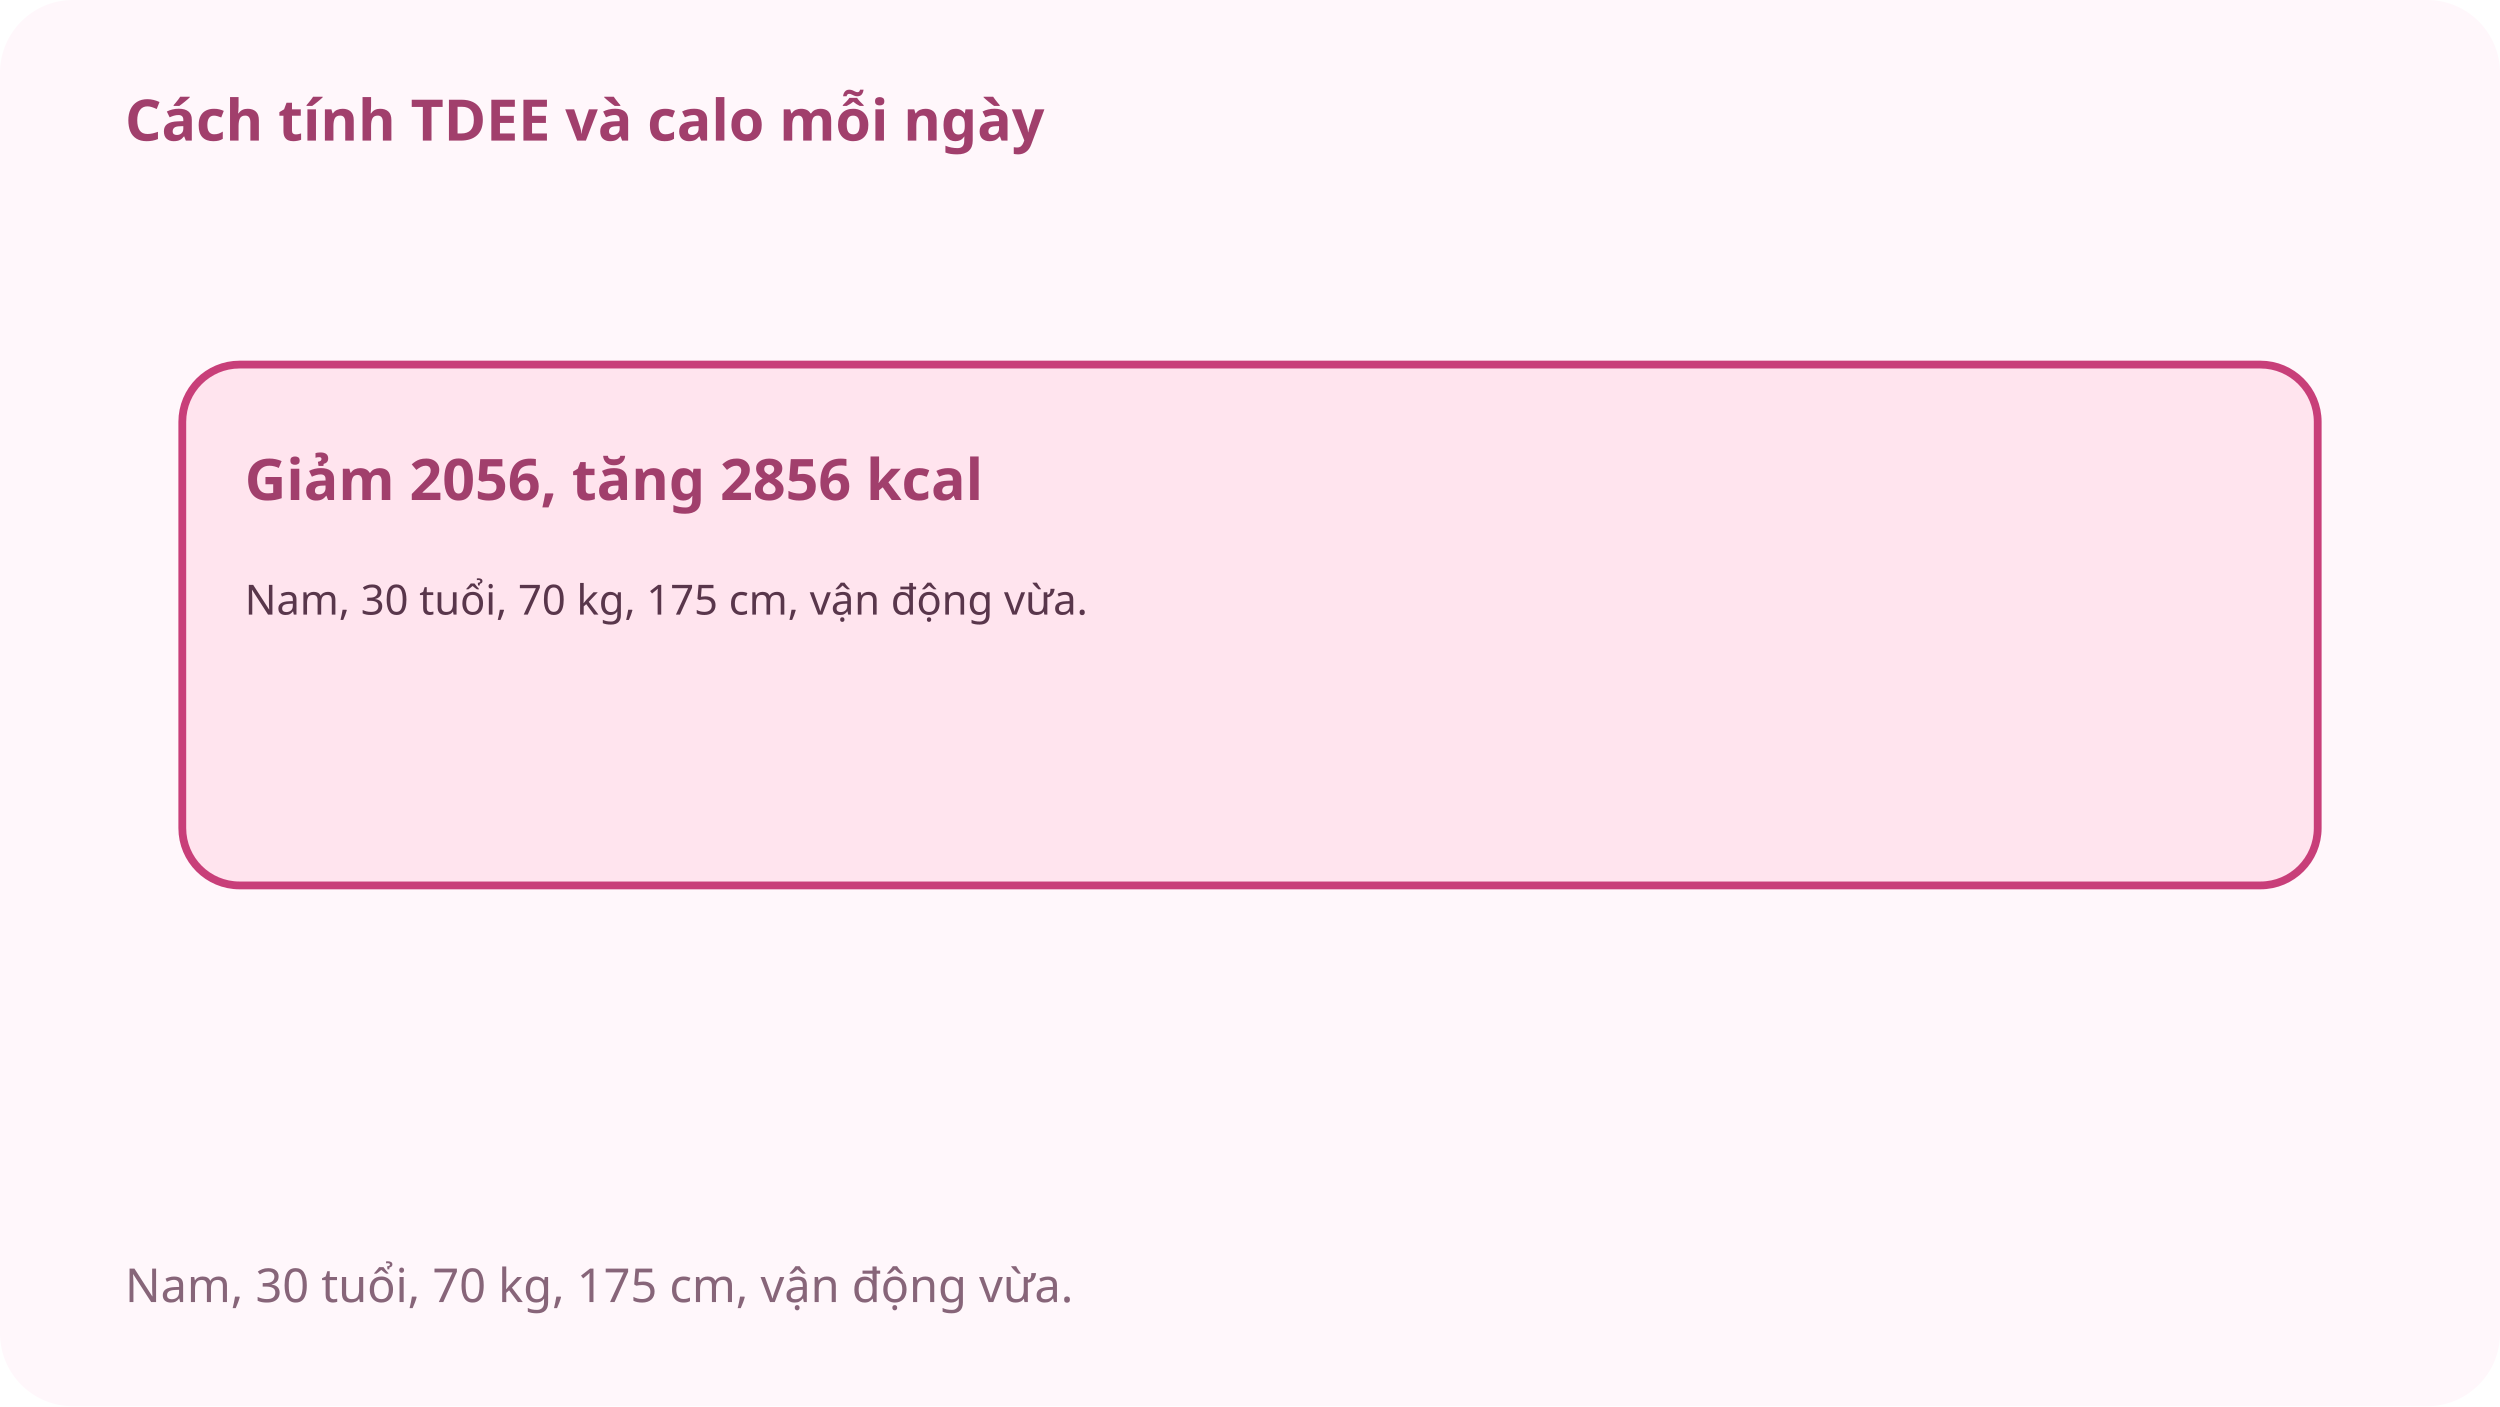
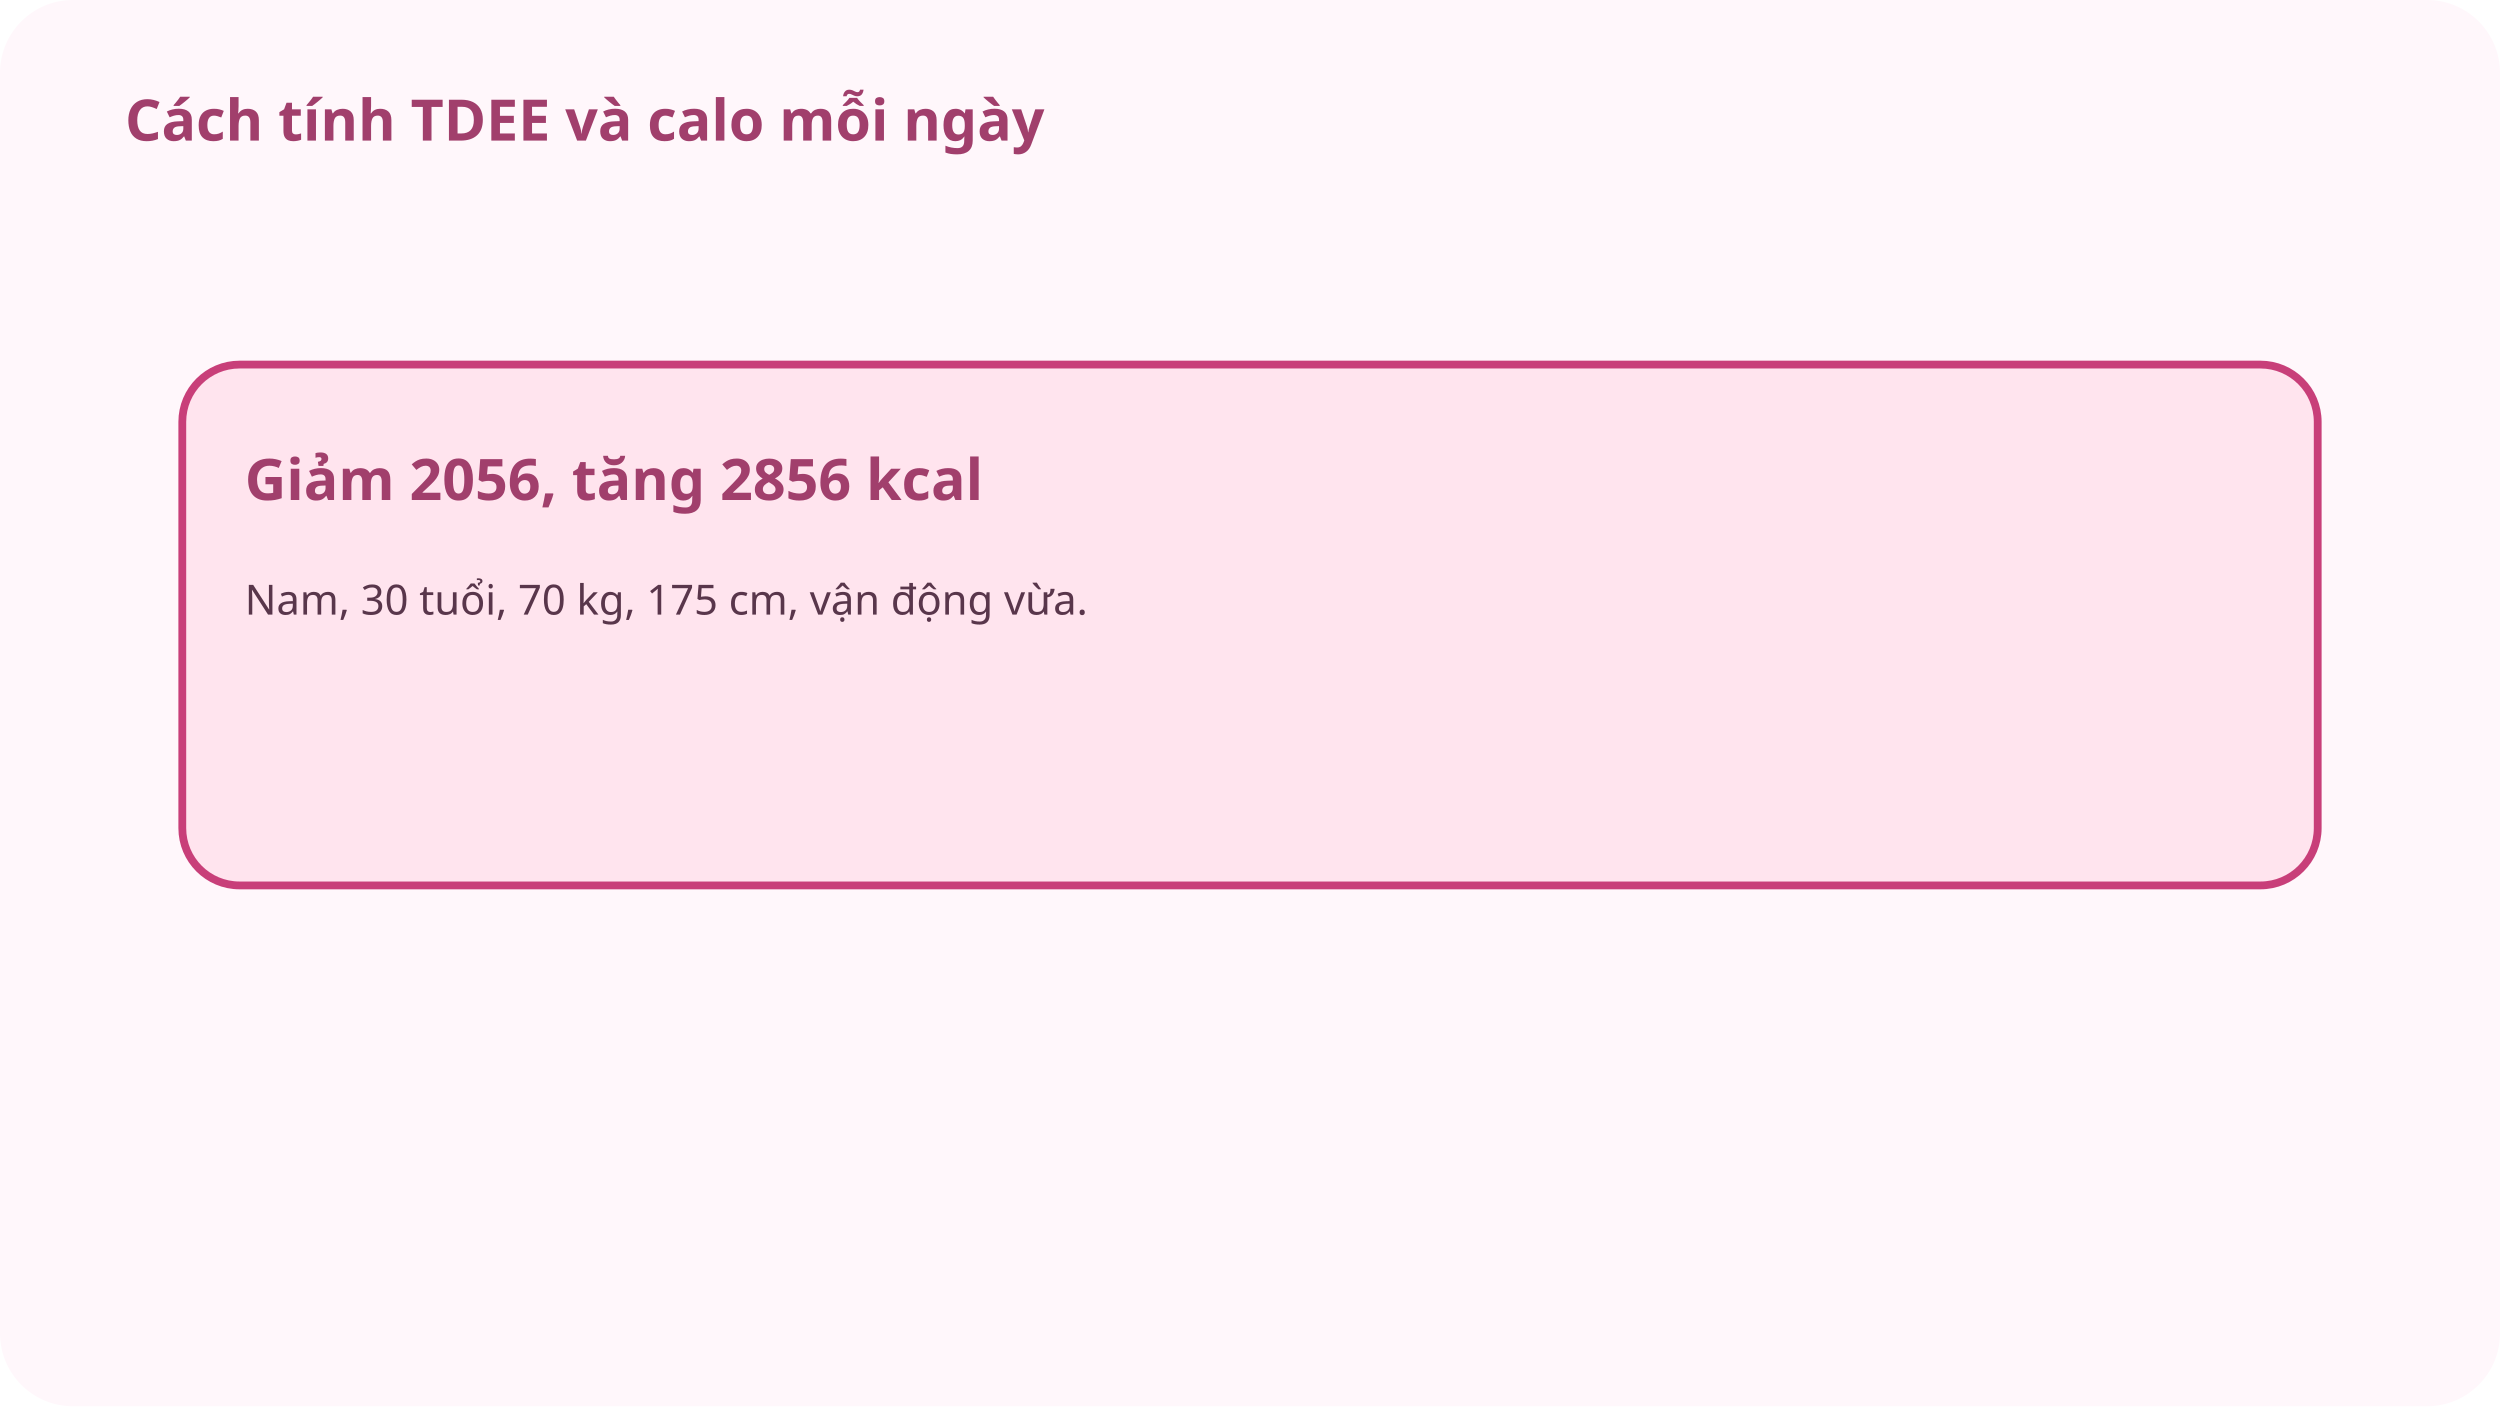
<svg xmlns="http://www.w3.org/2000/svg" viewBox="0 0 960 540" role="img" aria-label="Giảm 2056, tăng 2856 kcal">
  <rect width="960" height="540" rx="28" fill="#fff7fb" />
  <text x="48" y="54" fill="#a13f6c" font-size="22" font-weight="800" font-family="system-ui,'PingFang SC','Noto Sans SC','Hiragino Sans',sans-serif">Cách tính TDEE và calo mỗi ngày</text>
  <rect x="70" y="140" width="820" height="200" rx="22" fill="#ffe4ee" stroke="#c83f79" stroke-width="3" />
  <text x="94" y="192" fill="#a13f6c" font-size="22" font-weight="700" font-family="system-ui,'PingFang SC','Noto Sans SC','Hiragino Sans',sans-serif">Giảm 2056, tăng 2856 kcal</text>
  <text x="94" y="236" fill="#59364b" font-size="16" font-family="system-ui,'PingFang SC','Noto Sans SC','Hiragino Sans',sans-serif">Nam, 30 tuổi, 70 kg, 175 cm, vận động vừa.</text>
-   <text x="48" y="500" fill="#876579" font-size="18" font-family="system-ui,'PingFang SC','Noto Sans SC','Hiragino Sans',sans-serif">Nam, 30 tuổi, 70 kg, 175 cm, vận động vừa.</text>
</svg>
